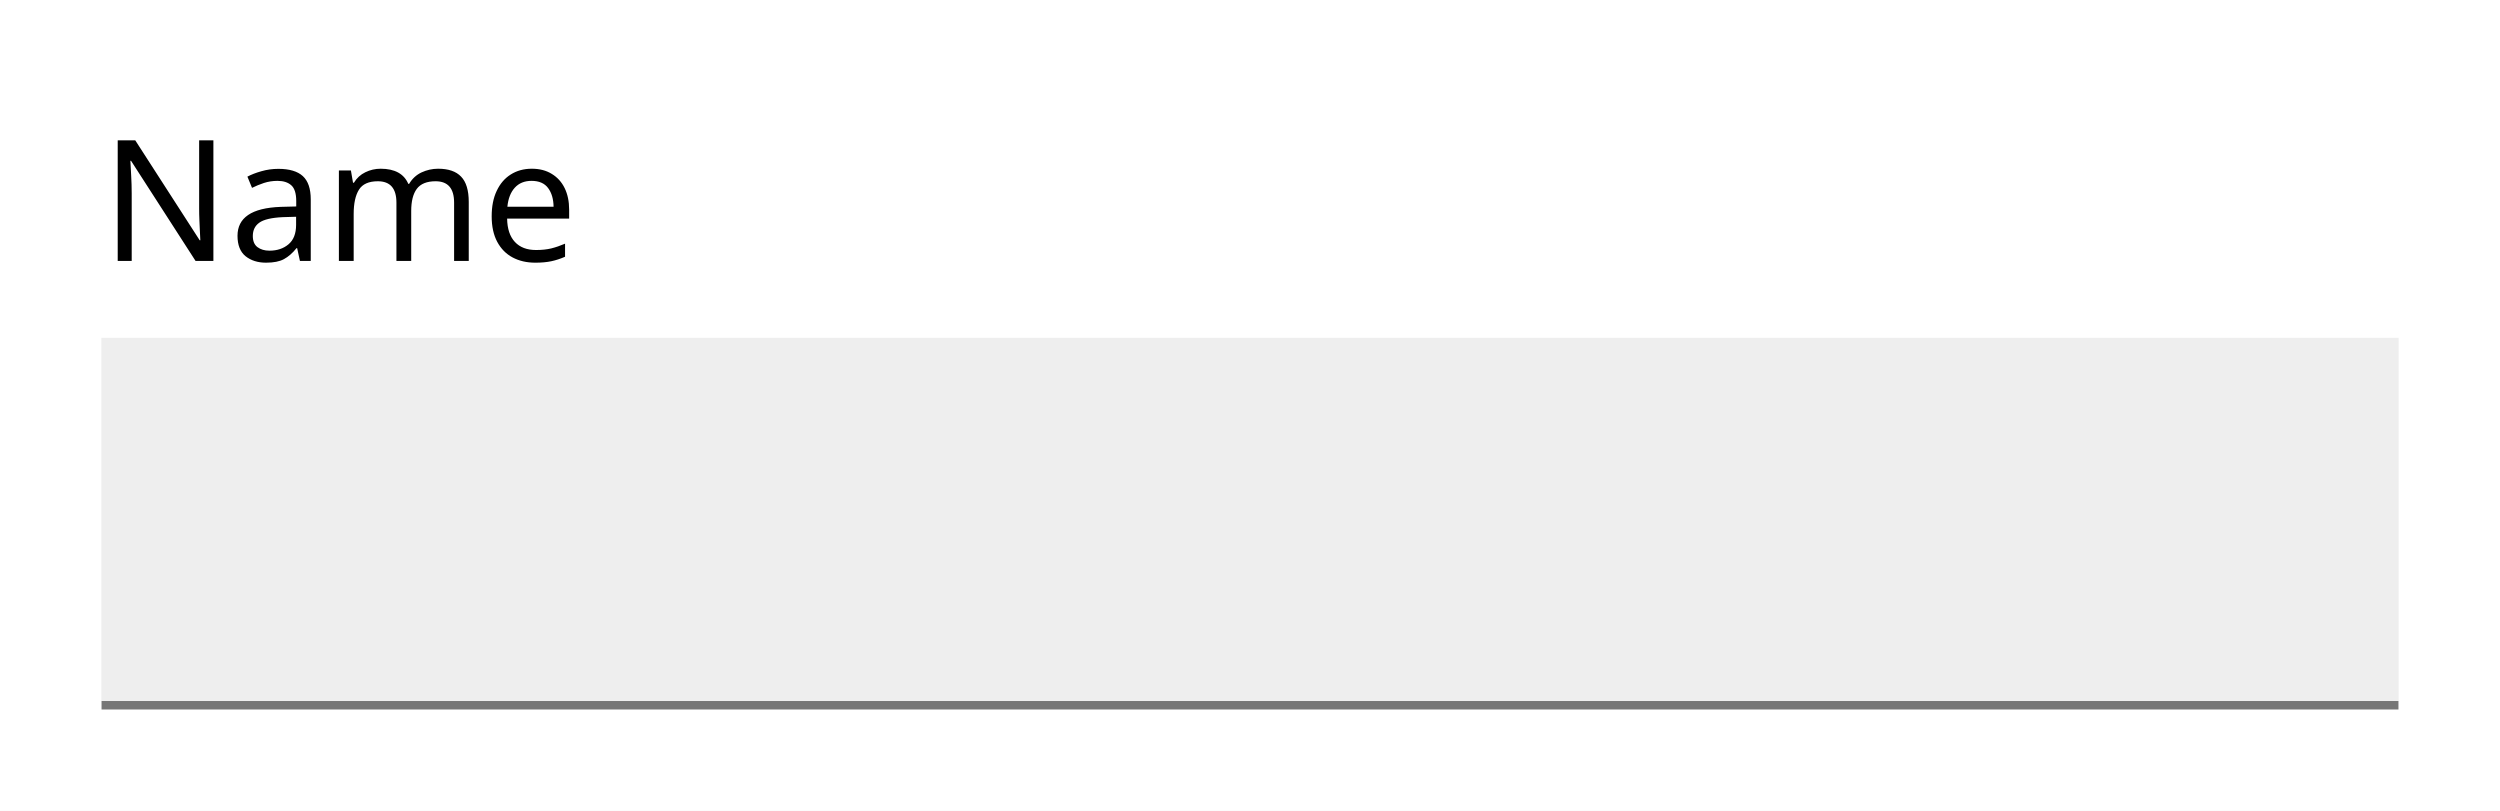
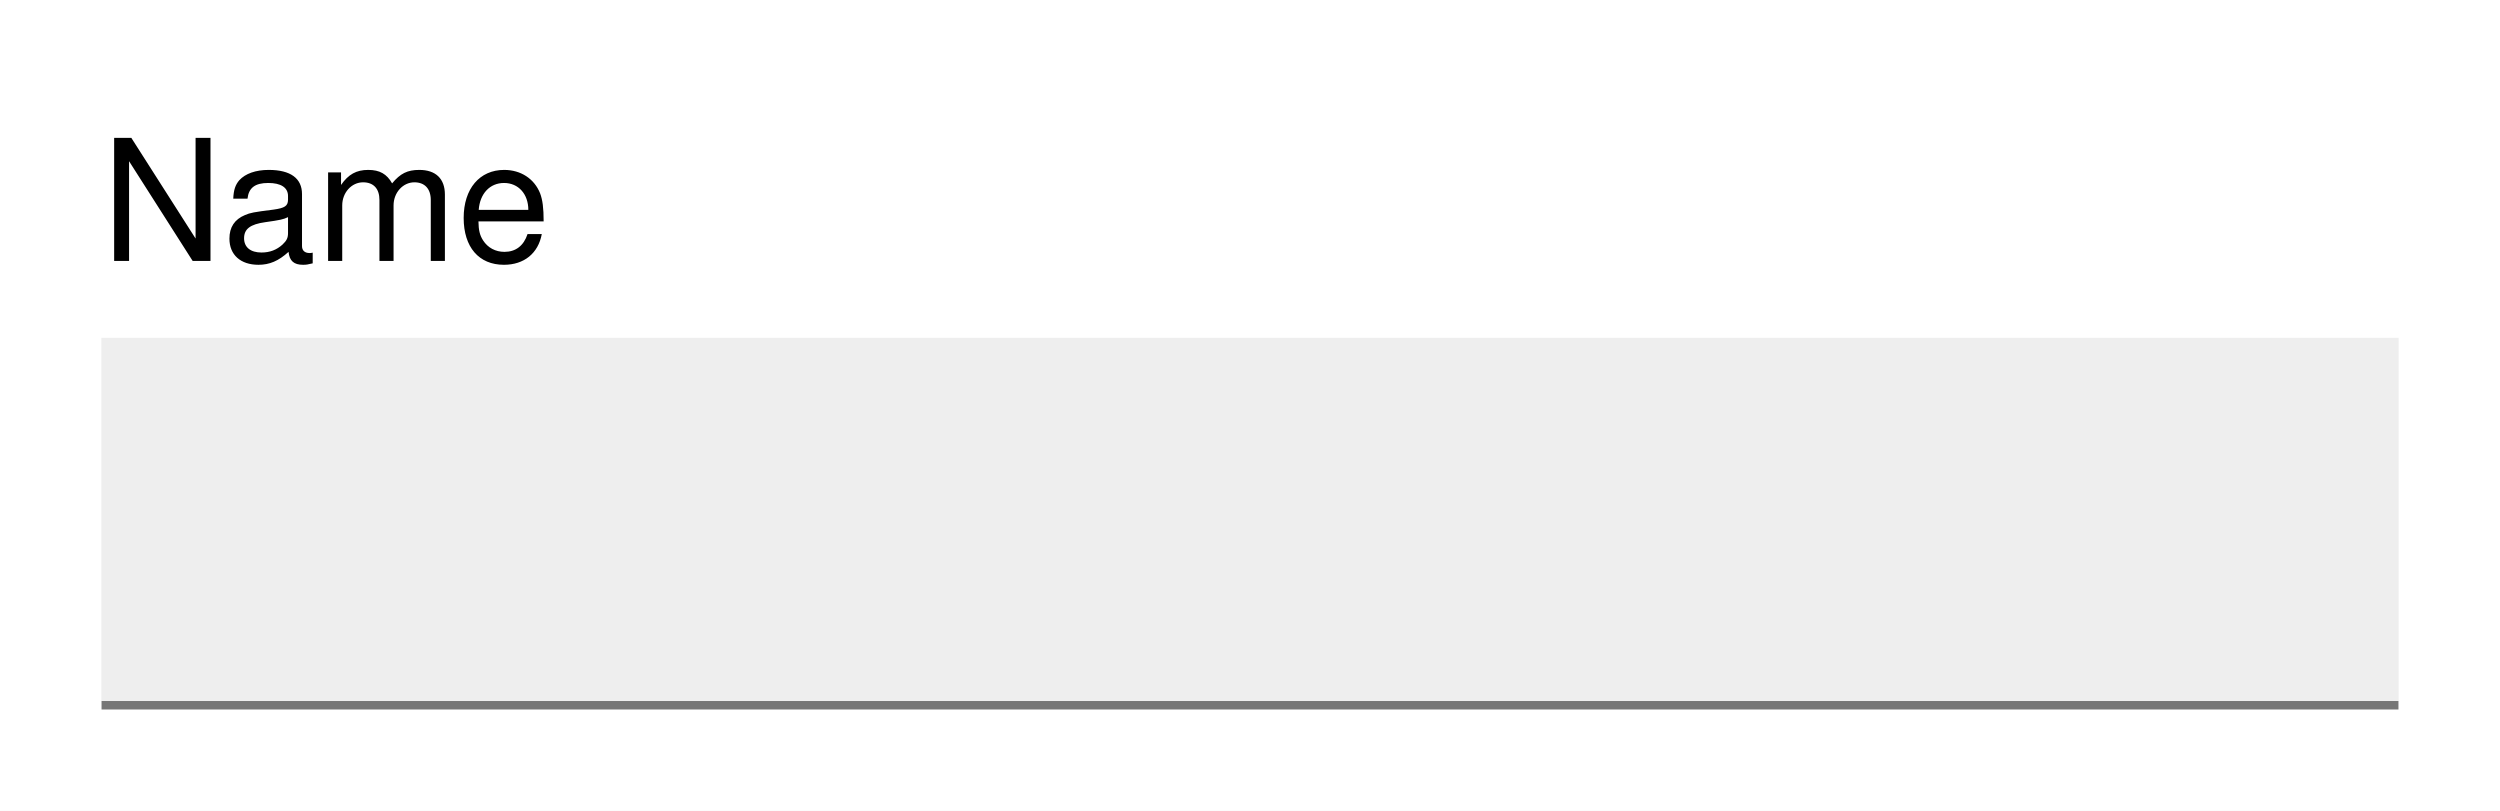
<svg xmlns="http://www.w3.org/2000/svg" role="image img" width="296" height="96" viewBox="0 0 296 96" fill="none">
  <rect width="296" height="96" fill="white" />
-   <text fill="black" style="white-space: pre" font-family="sans-serif" font-size="20">
+   <text fill="black" style="white-space: pre" font-family="Helvetica" font-size="20">
    <tspan x="12" y="30.899">Name</tspan>
  </text>
  <mask id="path-3-inside-1_49_252" fill="white">
    <path d="M12 40H284V84H12V40Z" />
  </mask>
  <path d="M12 40H284V84H12V40Z" fill="#EEEEEE" />
  <path d="M284 84V83H12V84V85H284V84Z" fill="#767676" mask="url(#path-3-inside-1_49_252)" />
</svg>
